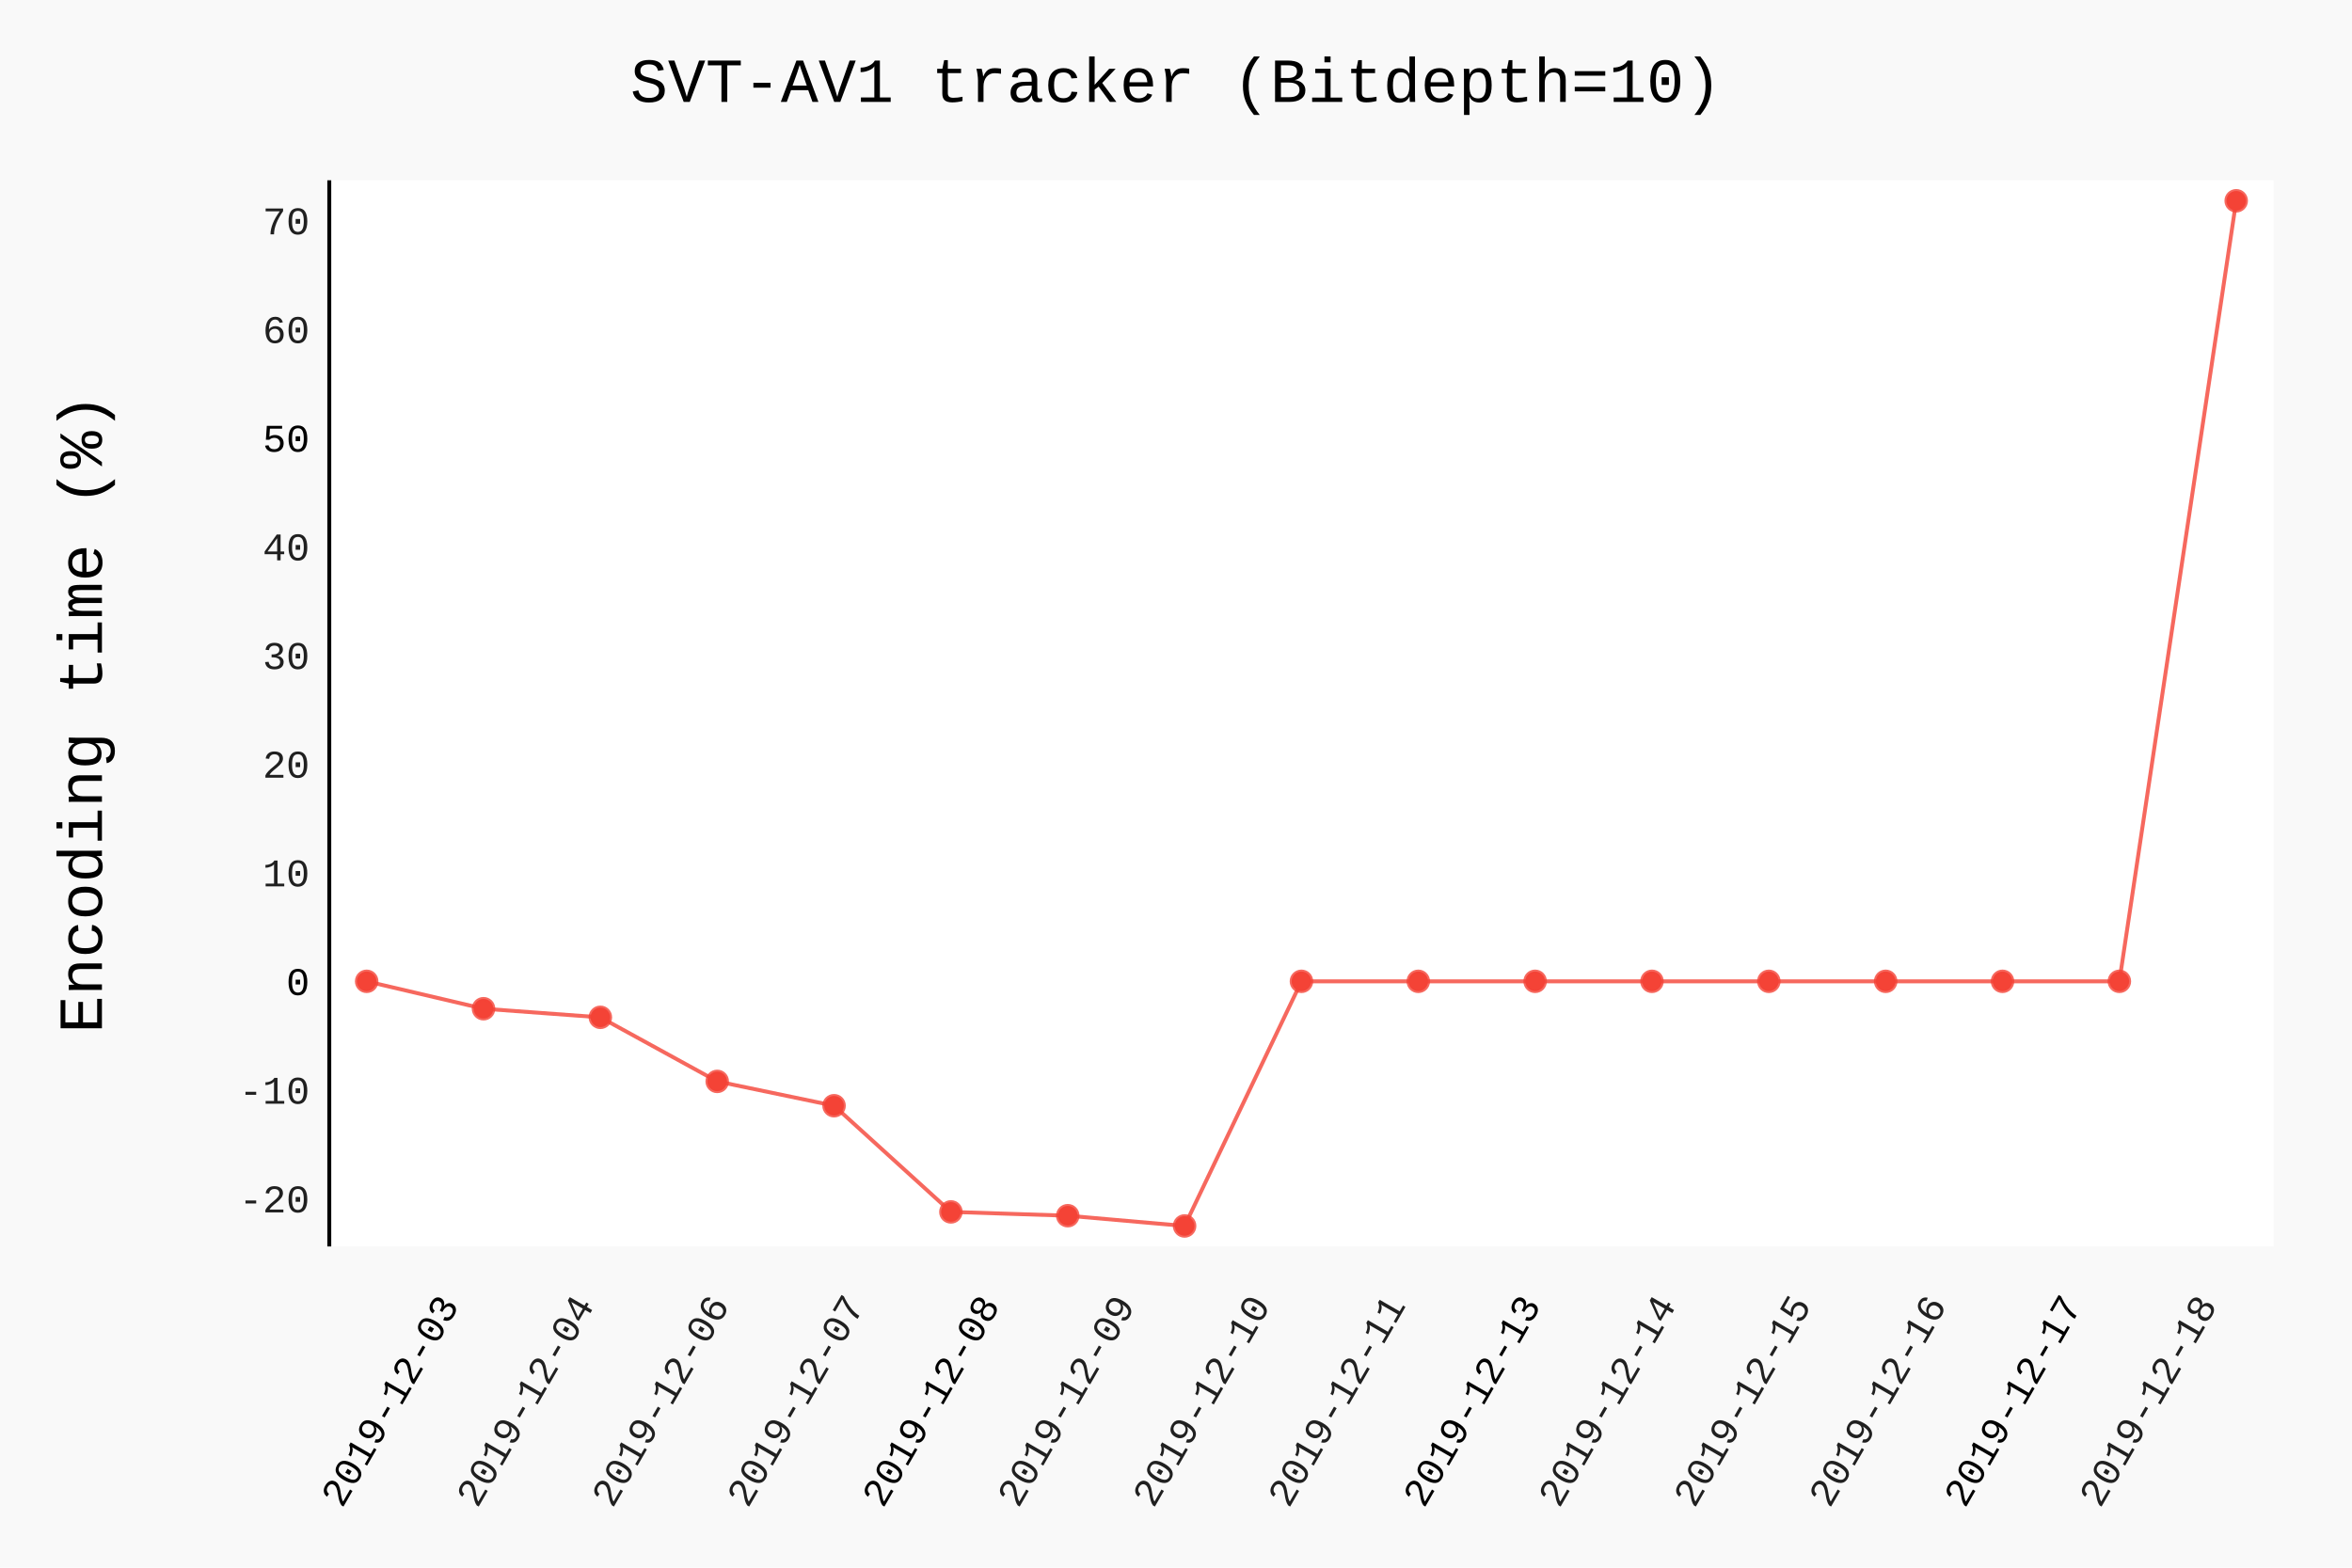
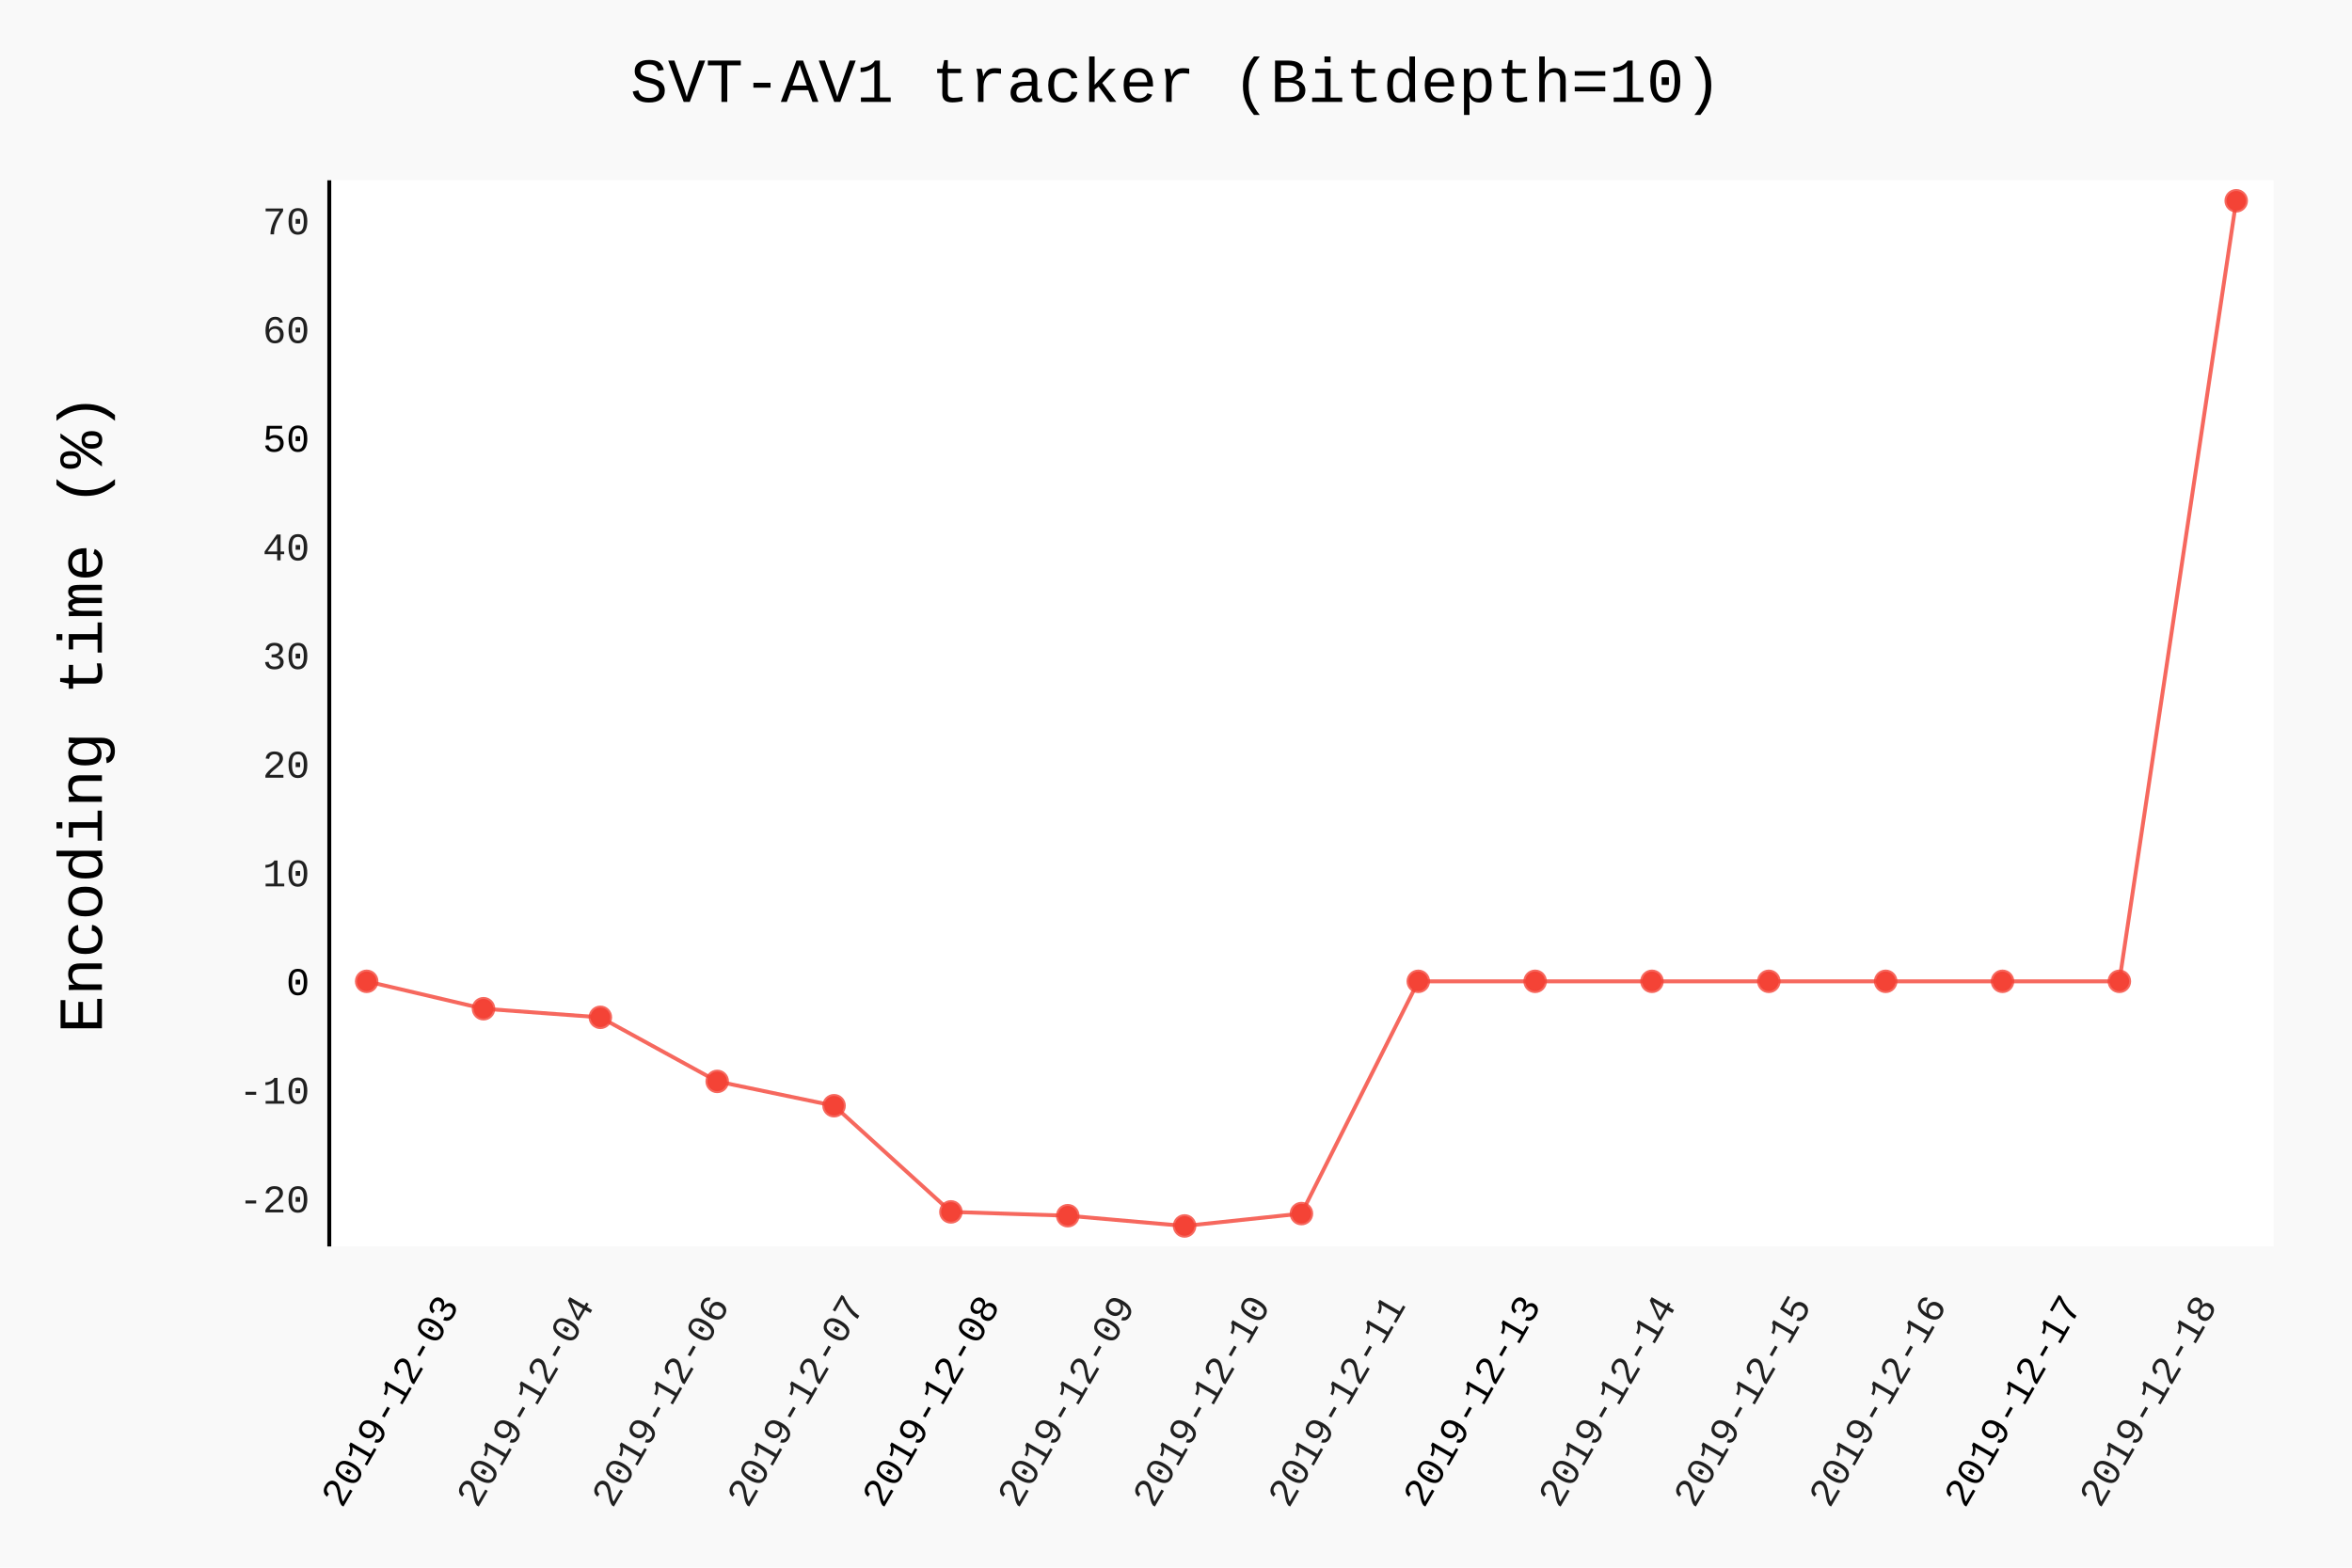
- <svg xmlns="http://www.w3.org/2000/svg" id="chart-cab0cc4a-566b-4248-ac24-6d02caf3a93e" class="pygal-chart" viewBox="0 0 600 400">
+ <svg xmlns="http://www.w3.org/2000/svg" id="chart-90e414a3-83ac-4fea-94c0-02978716d775" class="pygal-chart" viewBox="0 0 600 400">
  <defs>
-     <style type="text/css">#chart-cab0cc4a-566b-4248-ac24-6d02caf3a93e{-webkit-user-select:none;-webkit-font-smoothing:antialiased;font-family:Consolas,"Liberation Mono",Menlo,Courier,monospace}#chart-cab0cc4a-566b-4248-ac24-6d02caf3a93e .title{font-family:Consolas,"Liberation Mono",Menlo,Courier,monospace;font-size:16px}#chart-cab0cc4a-566b-4248-ac24-6d02caf3a93e .legends .legend text{font-family:Consolas,"Liberation Mono",Menlo,Courier,monospace;font-size:14px}#chart-cab0cc4a-566b-4248-ac24-6d02caf3a93e .axis text{font-family:Consolas,"Liberation Mono",Menlo,Courier,monospace;font-size:10px}#chart-cab0cc4a-566b-4248-ac24-6d02caf3a93e .axis text.major{font-family:Consolas,"Liberation Mono",Menlo,Courier,monospace;font-size:10px}#chart-cab0cc4a-566b-4248-ac24-6d02caf3a93e .text-overlay text.value{font-family:Consolas,"Liberation Mono",Menlo,Courier,monospace;font-size:16px}#chart-cab0cc4a-566b-4248-ac24-6d02caf3a93e .text-overlay text.label{font-family:Consolas,"Liberation Mono",Menlo,Courier,monospace;font-size:10px}#chart-cab0cc4a-566b-4248-ac24-6d02caf3a93e .tooltip{font-family:Consolas,"Liberation Mono",Menlo,Courier,monospace;font-size:14px}#chart-cab0cc4a-566b-4248-ac24-6d02caf3a93e text.no_data{font-family:Consolas,"Liberation Mono",Menlo,Courier,monospace;font-size:64px}
- #chart-cab0cc4a-566b-4248-ac24-6d02caf3a93e{background-color:rgba(249,249,249,1)}#chart-cab0cc4a-566b-4248-ac24-6d02caf3a93e path,#chart-cab0cc4a-566b-4248-ac24-6d02caf3a93e line,#chart-cab0cc4a-566b-4248-ac24-6d02caf3a93e rect,#chart-cab0cc4a-566b-4248-ac24-6d02caf3a93e circle{-webkit-transition:150ms;-moz-transition:150ms;transition:150ms}#chart-cab0cc4a-566b-4248-ac24-6d02caf3a93e .graph &gt; .background{fill:rgba(249,249,249,1)}#chart-cab0cc4a-566b-4248-ac24-6d02caf3a93e .plot &gt; .background{fill:rgba(255,255,255,1)}#chart-cab0cc4a-566b-4248-ac24-6d02caf3a93e .graph{fill:rgba(0,0,0,.87)}#chart-cab0cc4a-566b-4248-ac24-6d02caf3a93e text.no_data{fill:rgba(0,0,0,1)}#chart-cab0cc4a-566b-4248-ac24-6d02caf3a93e .title{fill:rgba(0,0,0,1)}#chart-cab0cc4a-566b-4248-ac24-6d02caf3a93e .legends .legend text{fill:rgba(0,0,0,.87)}#chart-cab0cc4a-566b-4248-ac24-6d02caf3a93e .legends .legend:hover text{fill:rgba(0,0,0,1)}#chart-cab0cc4a-566b-4248-ac24-6d02caf3a93e .axis .line{stroke:rgba(0,0,0,1)}#chart-cab0cc4a-566b-4248-ac24-6d02caf3a93e .axis .guide.line{stroke:rgba(0,0,0,.54)}#chart-cab0cc4a-566b-4248-ac24-6d02caf3a93e .axis .major.line{stroke:rgba(0,0,0,.87)}#chart-cab0cc4a-566b-4248-ac24-6d02caf3a93e .axis text.major{fill:rgba(0,0,0,1)}#chart-cab0cc4a-566b-4248-ac24-6d02caf3a93e .axis.y .guides:hover .guide.line,#chart-cab0cc4a-566b-4248-ac24-6d02caf3a93e .line-graph .axis.x .guides:hover .guide.line,#chart-cab0cc4a-566b-4248-ac24-6d02caf3a93e .stackedline-graph .axis.x .guides:hover .guide.line,#chart-cab0cc4a-566b-4248-ac24-6d02caf3a93e .xy-graph .axis.x .guides:hover .guide.line{stroke:rgba(0,0,0,1)}#chart-cab0cc4a-566b-4248-ac24-6d02caf3a93e .axis .guides:hover text{fill:rgba(0,0,0,1)}#chart-cab0cc4a-566b-4248-ac24-6d02caf3a93e .reactive{fill-opacity:.7;stroke-opacity:.8}#chart-cab0cc4a-566b-4248-ac24-6d02caf3a93e .ci{stroke:rgba(0,0,0,.87)}#chart-cab0cc4a-566b-4248-ac24-6d02caf3a93e .reactive.active,#chart-cab0cc4a-566b-4248-ac24-6d02caf3a93e .active .reactive{fill-opacity:.8;stroke-opacity:.9;stroke-width:4}#chart-cab0cc4a-566b-4248-ac24-6d02caf3a93e .ci .reactive.active{stroke-width:1.5}#chart-cab0cc4a-566b-4248-ac24-6d02caf3a93e .series text{fill:rgba(0,0,0,1)}#chart-cab0cc4a-566b-4248-ac24-6d02caf3a93e .tooltip rect{fill:rgba(255,255,255,1);stroke:rgba(0,0,0,1);-webkit-transition:opacity 150ms;-moz-transition:opacity 150ms;transition:opacity 150ms}#chart-cab0cc4a-566b-4248-ac24-6d02caf3a93e .tooltip .label{fill:rgba(0,0,0,.87)}#chart-cab0cc4a-566b-4248-ac24-6d02caf3a93e .tooltip .label{fill:rgba(0,0,0,.87)}#chart-cab0cc4a-566b-4248-ac24-6d02caf3a93e .tooltip .legend{font-size:.8em;fill:rgba(0,0,0,.54)}#chart-cab0cc4a-566b-4248-ac24-6d02caf3a93e .tooltip .x_label{font-size:.6em;fill:rgba(0,0,0,1)}#chart-cab0cc4a-566b-4248-ac24-6d02caf3a93e .tooltip .xlink{font-size:.5em;text-decoration:underline}#chart-cab0cc4a-566b-4248-ac24-6d02caf3a93e .tooltip .value{font-size:1.5em}#chart-cab0cc4a-566b-4248-ac24-6d02caf3a93e .bound{font-size:.5em}#chart-cab0cc4a-566b-4248-ac24-6d02caf3a93e .max-value{font-size:.75em;fill:rgba(0,0,0,.54)}#chart-cab0cc4a-566b-4248-ac24-6d02caf3a93e .map-element{fill:rgba(255,255,255,1);stroke:rgba(0,0,0,.54) !important}#chart-cab0cc4a-566b-4248-ac24-6d02caf3a93e .map-element .reactive{fill-opacity:inherit;stroke-opacity:inherit}#chart-cab0cc4a-566b-4248-ac24-6d02caf3a93e .color-0,#chart-cab0cc4a-566b-4248-ac24-6d02caf3a93e .color-0 a:visited{stroke:#F44336;fill:#F44336}#chart-cab0cc4a-566b-4248-ac24-6d02caf3a93e .text-overlay .color-0 text{fill:black}
- #chart-cab0cc4a-566b-4248-ac24-6d02caf3a93e text.no_data{text-anchor:middle}#chart-cab0cc4a-566b-4248-ac24-6d02caf3a93e .guide.line{fill:none}#chart-cab0cc4a-566b-4248-ac24-6d02caf3a93e .centered{text-anchor:middle}#chart-cab0cc4a-566b-4248-ac24-6d02caf3a93e .title{text-anchor:middle}#chart-cab0cc4a-566b-4248-ac24-6d02caf3a93e .legends .legend text{fill-opacity:1}#chart-cab0cc4a-566b-4248-ac24-6d02caf3a93e .axis.x text{text-anchor:middle}#chart-cab0cc4a-566b-4248-ac24-6d02caf3a93e .axis.x:not(.web) text[transform]{text-anchor:start}#chart-cab0cc4a-566b-4248-ac24-6d02caf3a93e .axis.x:not(.web) text[transform].backwards{text-anchor:end}#chart-cab0cc4a-566b-4248-ac24-6d02caf3a93e .axis.y text{text-anchor:end}#chart-cab0cc4a-566b-4248-ac24-6d02caf3a93e .axis.y text[transform].backwards{text-anchor:start}#chart-cab0cc4a-566b-4248-ac24-6d02caf3a93e .axis.y2 text{text-anchor:start}#chart-cab0cc4a-566b-4248-ac24-6d02caf3a93e .axis.y2 text[transform].backwards{text-anchor:end}#chart-cab0cc4a-566b-4248-ac24-6d02caf3a93e .axis .guide.line{stroke-dasharray:4,4}#chart-cab0cc4a-566b-4248-ac24-6d02caf3a93e .axis .major.guide.line{stroke-dasharray:6,6}#chart-cab0cc4a-566b-4248-ac24-6d02caf3a93e .horizontal .axis.y .guide.line,#chart-cab0cc4a-566b-4248-ac24-6d02caf3a93e .horizontal .axis.y2 .guide.line,#chart-cab0cc4a-566b-4248-ac24-6d02caf3a93e .vertical .axis.x .guide.line{opacity:0}#chart-cab0cc4a-566b-4248-ac24-6d02caf3a93e .horizontal .axis.always_show .guide.line,#chart-cab0cc4a-566b-4248-ac24-6d02caf3a93e .vertical .axis.always_show .guide.line{opacity:1 !important}#chart-cab0cc4a-566b-4248-ac24-6d02caf3a93e .axis.y .guides:hover .guide.line,#chart-cab0cc4a-566b-4248-ac24-6d02caf3a93e .axis.y2 .guides:hover .guide.line,#chart-cab0cc4a-566b-4248-ac24-6d02caf3a93e .axis.x .guides:hover .guide.line{opacity:1}#chart-cab0cc4a-566b-4248-ac24-6d02caf3a93e .axis .guides:hover text{opacity:1}#chart-cab0cc4a-566b-4248-ac24-6d02caf3a93e .nofill{fill:none}#chart-cab0cc4a-566b-4248-ac24-6d02caf3a93e .subtle-fill{fill-opacity:.2}#chart-cab0cc4a-566b-4248-ac24-6d02caf3a93e .dot{stroke-width:1px;fill-opacity:1}#chart-cab0cc4a-566b-4248-ac24-6d02caf3a93e .dot.active{stroke-width:5px}#chart-cab0cc4a-566b-4248-ac24-6d02caf3a93e .dot.negative{fill:transparent}#chart-cab0cc4a-566b-4248-ac24-6d02caf3a93e text,#chart-cab0cc4a-566b-4248-ac24-6d02caf3a93e tspan{stroke:none !important}#chart-cab0cc4a-566b-4248-ac24-6d02caf3a93e .series text.active{opacity:1}#chart-cab0cc4a-566b-4248-ac24-6d02caf3a93e .tooltip rect{fill-opacity:.95;stroke-width:.5}#chart-cab0cc4a-566b-4248-ac24-6d02caf3a93e .tooltip text{fill-opacity:1}#chart-cab0cc4a-566b-4248-ac24-6d02caf3a93e .showable{visibility:hidden}#chart-cab0cc4a-566b-4248-ac24-6d02caf3a93e .showable.shown{visibility:visible}#chart-cab0cc4a-566b-4248-ac24-6d02caf3a93e .gauge-background{fill:rgba(229,229,229,1);stroke:none}#chart-cab0cc4a-566b-4248-ac24-6d02caf3a93e .bg-lines{stroke:rgba(249,249,249,1);stroke-width:2px}</style>
+     <style type="text/css">#chart-90e414a3-83ac-4fea-94c0-02978716d775{-webkit-user-select:none;-webkit-font-smoothing:antialiased;font-family:Consolas,"Liberation Mono",Menlo,Courier,monospace}#chart-90e414a3-83ac-4fea-94c0-02978716d775 .title{font-family:Consolas,"Liberation Mono",Menlo,Courier,monospace;font-size:16px}#chart-90e414a3-83ac-4fea-94c0-02978716d775 .legends .legend text{font-family:Consolas,"Liberation Mono",Menlo,Courier,monospace;font-size:14px}#chart-90e414a3-83ac-4fea-94c0-02978716d775 .axis text{font-family:Consolas,"Liberation Mono",Menlo,Courier,monospace;font-size:10px}#chart-90e414a3-83ac-4fea-94c0-02978716d775 .axis text.major{font-family:Consolas,"Liberation Mono",Menlo,Courier,monospace;font-size:10px}#chart-90e414a3-83ac-4fea-94c0-02978716d775 .text-overlay text.value{font-family:Consolas,"Liberation Mono",Menlo,Courier,monospace;font-size:16px}#chart-90e414a3-83ac-4fea-94c0-02978716d775 .text-overlay text.label{font-family:Consolas,"Liberation Mono",Menlo,Courier,monospace;font-size:10px}#chart-90e414a3-83ac-4fea-94c0-02978716d775 .tooltip{font-family:Consolas,"Liberation Mono",Menlo,Courier,monospace;font-size:14px}#chart-90e414a3-83ac-4fea-94c0-02978716d775 text.no_data{font-family:Consolas,"Liberation Mono",Menlo,Courier,monospace;font-size:64px}
+ #chart-90e414a3-83ac-4fea-94c0-02978716d775{background-color:rgba(249,249,249,1)}#chart-90e414a3-83ac-4fea-94c0-02978716d775 path,#chart-90e414a3-83ac-4fea-94c0-02978716d775 line,#chart-90e414a3-83ac-4fea-94c0-02978716d775 rect,#chart-90e414a3-83ac-4fea-94c0-02978716d775 circle{-webkit-transition:150ms;-moz-transition:150ms;transition:150ms}#chart-90e414a3-83ac-4fea-94c0-02978716d775 .graph &gt; .background{fill:rgba(249,249,249,1)}#chart-90e414a3-83ac-4fea-94c0-02978716d775 .plot &gt; .background{fill:rgba(255,255,255,1)}#chart-90e414a3-83ac-4fea-94c0-02978716d775 .graph{fill:rgba(0,0,0,.87)}#chart-90e414a3-83ac-4fea-94c0-02978716d775 text.no_data{fill:rgba(0,0,0,1)}#chart-90e414a3-83ac-4fea-94c0-02978716d775 .title{fill:rgba(0,0,0,1)}#chart-90e414a3-83ac-4fea-94c0-02978716d775 .legends .legend text{fill:rgba(0,0,0,.87)}#chart-90e414a3-83ac-4fea-94c0-02978716d775 .legends .legend:hover text{fill:rgba(0,0,0,1)}#chart-90e414a3-83ac-4fea-94c0-02978716d775 .axis .line{stroke:rgba(0,0,0,1)}#chart-90e414a3-83ac-4fea-94c0-02978716d775 .axis .guide.line{stroke:rgba(0,0,0,.54)}#chart-90e414a3-83ac-4fea-94c0-02978716d775 .axis .major.line{stroke:rgba(0,0,0,.87)}#chart-90e414a3-83ac-4fea-94c0-02978716d775 .axis text.major{fill:rgba(0,0,0,1)}#chart-90e414a3-83ac-4fea-94c0-02978716d775 .axis.y .guides:hover .guide.line,#chart-90e414a3-83ac-4fea-94c0-02978716d775 .line-graph .axis.x .guides:hover .guide.line,#chart-90e414a3-83ac-4fea-94c0-02978716d775 .stackedline-graph .axis.x .guides:hover .guide.line,#chart-90e414a3-83ac-4fea-94c0-02978716d775 .xy-graph .axis.x .guides:hover .guide.line{stroke:rgba(0,0,0,1)}#chart-90e414a3-83ac-4fea-94c0-02978716d775 .axis .guides:hover text{fill:rgba(0,0,0,1)}#chart-90e414a3-83ac-4fea-94c0-02978716d775 .reactive{fill-opacity:.7;stroke-opacity:.8}#chart-90e414a3-83ac-4fea-94c0-02978716d775 .ci{stroke:rgba(0,0,0,.87)}#chart-90e414a3-83ac-4fea-94c0-02978716d775 .reactive.active,#chart-90e414a3-83ac-4fea-94c0-02978716d775 .active .reactive{fill-opacity:.8;stroke-opacity:.9;stroke-width:4}#chart-90e414a3-83ac-4fea-94c0-02978716d775 .ci .reactive.active{stroke-width:1.5}#chart-90e414a3-83ac-4fea-94c0-02978716d775 .series text{fill:rgba(0,0,0,1)}#chart-90e414a3-83ac-4fea-94c0-02978716d775 .tooltip rect{fill:rgba(255,255,255,1);stroke:rgba(0,0,0,1);-webkit-transition:opacity 150ms;-moz-transition:opacity 150ms;transition:opacity 150ms}#chart-90e414a3-83ac-4fea-94c0-02978716d775 .tooltip .label{fill:rgba(0,0,0,.87)}#chart-90e414a3-83ac-4fea-94c0-02978716d775 .tooltip .label{fill:rgba(0,0,0,.87)}#chart-90e414a3-83ac-4fea-94c0-02978716d775 .tooltip .legend{font-size:.8em;fill:rgba(0,0,0,.54)}#chart-90e414a3-83ac-4fea-94c0-02978716d775 .tooltip .x_label{font-size:.6em;fill:rgba(0,0,0,1)}#chart-90e414a3-83ac-4fea-94c0-02978716d775 .tooltip .xlink{font-size:.5em;text-decoration:underline}#chart-90e414a3-83ac-4fea-94c0-02978716d775 .tooltip .value{font-size:1.5em}#chart-90e414a3-83ac-4fea-94c0-02978716d775 .bound{font-size:.5em}#chart-90e414a3-83ac-4fea-94c0-02978716d775 .max-value{font-size:.75em;fill:rgba(0,0,0,.54)}#chart-90e414a3-83ac-4fea-94c0-02978716d775 .map-element{fill:rgba(255,255,255,1);stroke:rgba(0,0,0,.54) !important}#chart-90e414a3-83ac-4fea-94c0-02978716d775 .map-element .reactive{fill-opacity:inherit;stroke-opacity:inherit}#chart-90e414a3-83ac-4fea-94c0-02978716d775 .color-0,#chart-90e414a3-83ac-4fea-94c0-02978716d775 .color-0 a:visited{stroke:#F44336;fill:#F44336}#chart-90e414a3-83ac-4fea-94c0-02978716d775 .text-overlay .color-0 text{fill:black}
+ #chart-90e414a3-83ac-4fea-94c0-02978716d775 text.no_data{text-anchor:middle}#chart-90e414a3-83ac-4fea-94c0-02978716d775 .guide.line{fill:none}#chart-90e414a3-83ac-4fea-94c0-02978716d775 .centered{text-anchor:middle}#chart-90e414a3-83ac-4fea-94c0-02978716d775 .title{text-anchor:middle}#chart-90e414a3-83ac-4fea-94c0-02978716d775 .legends .legend text{fill-opacity:1}#chart-90e414a3-83ac-4fea-94c0-02978716d775 .axis.x text{text-anchor:middle}#chart-90e414a3-83ac-4fea-94c0-02978716d775 .axis.x:not(.web) text[transform]{text-anchor:start}#chart-90e414a3-83ac-4fea-94c0-02978716d775 .axis.x:not(.web) text[transform].backwards{text-anchor:end}#chart-90e414a3-83ac-4fea-94c0-02978716d775 .axis.y text{text-anchor:end}#chart-90e414a3-83ac-4fea-94c0-02978716d775 .axis.y text[transform].backwards{text-anchor:start}#chart-90e414a3-83ac-4fea-94c0-02978716d775 .axis.y2 text{text-anchor:start}#chart-90e414a3-83ac-4fea-94c0-02978716d775 .axis.y2 text[transform].backwards{text-anchor:end}#chart-90e414a3-83ac-4fea-94c0-02978716d775 .axis .guide.line{stroke-dasharray:4,4}#chart-90e414a3-83ac-4fea-94c0-02978716d775 .axis .major.guide.line{stroke-dasharray:6,6}#chart-90e414a3-83ac-4fea-94c0-02978716d775 .horizontal .axis.y .guide.line,#chart-90e414a3-83ac-4fea-94c0-02978716d775 .horizontal .axis.y2 .guide.line,#chart-90e414a3-83ac-4fea-94c0-02978716d775 .vertical .axis.x .guide.line{opacity:0}#chart-90e414a3-83ac-4fea-94c0-02978716d775 .horizontal .axis.always_show .guide.line,#chart-90e414a3-83ac-4fea-94c0-02978716d775 .vertical .axis.always_show .guide.line{opacity:1 !important}#chart-90e414a3-83ac-4fea-94c0-02978716d775 .axis.y .guides:hover .guide.line,#chart-90e414a3-83ac-4fea-94c0-02978716d775 .axis.y2 .guides:hover .guide.line,#chart-90e414a3-83ac-4fea-94c0-02978716d775 .axis.x .guides:hover .guide.line{opacity:1}#chart-90e414a3-83ac-4fea-94c0-02978716d775 .axis .guides:hover text{opacity:1}#chart-90e414a3-83ac-4fea-94c0-02978716d775 .nofill{fill:none}#chart-90e414a3-83ac-4fea-94c0-02978716d775 .subtle-fill{fill-opacity:.2}#chart-90e414a3-83ac-4fea-94c0-02978716d775 .dot{stroke-width:1px;fill-opacity:1}#chart-90e414a3-83ac-4fea-94c0-02978716d775 .dot.active{stroke-width:5px}#chart-90e414a3-83ac-4fea-94c0-02978716d775 .dot.negative{fill:transparent}#chart-90e414a3-83ac-4fea-94c0-02978716d775 text,#chart-90e414a3-83ac-4fea-94c0-02978716d775 tspan{stroke:none !important}#chart-90e414a3-83ac-4fea-94c0-02978716d775 .series text.active{opacity:1}#chart-90e414a3-83ac-4fea-94c0-02978716d775 .tooltip rect{fill-opacity:.95;stroke-width:.5}#chart-90e414a3-83ac-4fea-94c0-02978716d775 .tooltip text{fill-opacity:1}#chart-90e414a3-83ac-4fea-94c0-02978716d775 .showable{visibility:hidden}#chart-90e414a3-83ac-4fea-94c0-02978716d775 .showable.shown{visibility:visible}#chart-90e414a3-83ac-4fea-94c0-02978716d775 .gauge-background{fill:rgba(229,229,229,1);stroke:none}#chart-90e414a3-83ac-4fea-94c0-02978716d775 .bg-lines{stroke:rgba(249,249,249,1);stroke-width:2px}</style>
  </defs>
  <g class="graph datetimeline-graph vertical">
    <rect class="background" height="400" width="600" x="0" y="0" />
    <g class="plot" transform="translate(84, 46)">
      <rect class="background" height="272.038" width="496.0" x="0" y="0" />
      <g class="axis y">
        <g class="guides">
          <text class="" x="-5" y="263.345">-20</text>
        </g>
        <g class="guides">
          <text class="" x="-5" y="235.617">-10</text>
        </g>
        <g class="guides">
          <text class="major" x="-5" y="207.888">0</text>
        </g>
        <g class="guides">
          <text class="" x="-5" y="180.16">10</text>
        </g>
        <g class="guides">
          <text class="" x="-5" y="152.432">20</text>
        </g>
        <g class="guides">
          <text class="" x="-5" y="124.703">30</text>
        </g>
        <g class="guides">
          <text class="" x="-5" y="96.975">40</text>
        </g>
        <g class="guides">
          <text class="major" x="-5" y="69.247">50</text>
        </g>
        <g class="guides">
          <text class="" x="-5" y="41.518">60</text>
        </g>
        <g class="guides">
          <text class="" x="-5" y="13.79">70</text>
        </g>
      </g>
      <g class="axis x">
        <path class="line" d="M0 0 v272.038" />
        <g class="guides">
          <path class="major guide line" d="M33.274 0 v272.038" />
          <text class="major backwards" x="33.274" y="287.038" transform="rotate(300 33.27422 287.0385)">2019-12-03</text>
        </g>
        <g class="guides">
          <path class="guide line" d="M67.774 0 v272.038" />
          <text class="backwards" x="67.774" y="287.038" transform="rotate(300 67.77386 287.0385)">2019-12-04</text>
        </g>
        <g class="guides">
          <path class="guide line" d="M102.274 0 v272.038" />
          <text class="backwards" x="102.274" y="287.038" transform="rotate(300 102.2735 287.0385)">2019-12-06</text>
        </g>
        <g class="guides">
          <path class="guide line" d="M136.773 0 v272.038" />
          <text class="backwards" x="136.773" y="287.038" transform="rotate(300 136.7731 287.0385)">2019-12-07</text>
        </g>
        <g class="guides">
          <path class="major guide line" d="M171.273 0 v272.038" />
          <text class="major backwards" x="171.273" y="287.038" transform="rotate(300 171.2728 287.0385)">2019-12-08</text>
        </g>
        <g class="guides">
          <path class="guide line" d="M205.772 0 v272.038" />
          <text class="backwards" x="205.772" y="287.038" transform="rotate(300 205.7724 287.0385)">2019-12-09</text>
        </g>
        <g class="guides">
          <path class="guide line" d="M240.272 0 v272.038" />
          <text class="backwards" x="240.272" y="287.038" transform="rotate(300 240.2721 287.0385)">2019-12-10</text>
        </g>
        <g class="guides">
          <path class="guide line" d="M274.772 0 v272.038" />
          <text class="backwards" x="274.772" y="287.038" transform="rotate(300 274.7717 287.0385)">2019-12-11</text>
        </g>
        <g class="guides">
          <path class="major guide line" d="M309.271 0 v272.038" />
          <text class="major backwards" x="309.271" y="287.038" transform="rotate(300 309.2714 287.0385)">2019-12-13</text>
        </g>
        <g class="guides">
          <path class="guide line" d="M343.771 0 v272.038" />
          <text class="backwards" x="343.771" y="287.038" transform="rotate(300 343.771 287.0385)">2019-12-14</text>
        </g>
        <g class="guides">
          <path class="guide line" d="M378.271 0 v272.038" />
          <text class="backwards" x="378.271" y="287.038" transform="rotate(300 378.2707 287.0385)">2019-12-15</text>
        </g>
        <g class="guides">
          <path class="guide line" d="M412.77 0 v272.038" />
          <text class="backwards" x="412.77" y="287.038" transform="rotate(300 412.7703 287.0385)">2019-12-16</text>
        </g>
        <g class="guides">
          <path class="major guide line" d="M447.27 0 v272.038" />
          <text class="major backwards" x="447.27" y="287.038" transform="rotate(300 447.2699 287.0385)">2019-12-17</text>
        </g>
        <g class="guides">
          <path class="guide line" d="M481.77 0 v272.038" />
          <text class="backwards" x="481.77" y="287.038" transform="rotate(300 481.7696 287.0385)">2019-12-18</text>
        </g>
      </g>
      <g class="series serie-0 color-0">
-         <path class="line reactive nofill" d="M9.538 204.388 L39.346 211.378 69.154 213.574 98.962 229.921 128.769 236.129 158.577 263.219 188.385 264.191 218.192 266.807 248 204.388 277.808 204.388 307.615 204.388 337.423 204.388 367.231 204.388 397.038 204.388 426.846 204.388 456.654 204.388 486.462 5.232" />
+         <path class="line reactive nofill" d="M9.538 204.388 L39.346 211.378 69.154 213.574 98.962 229.921 128.769 236.129 158.577 263.219 188.385 264.191 218.192 266.807 248 263.653 277.808 204.388 307.615 204.388 337.423 204.388 367.231 204.388 397.038 204.388 426.846 204.388 456.654 204.388 486.462 5.232" />
      </g>
    </g>
    <g class="titles">
      <text class="title plot_title" x="300.0" y="26">SVT-AV1 tracker (Bitdepth=10)</text>
      <text class="title" x="0" y="208.019" transform="rotate(-90 0 182.0192)">Encoding time (%)</text>
    </g>
    <g class="plot overlay" transform="translate(84, 46)">
      <g class="series serie-0 color-0">
        <g class="dots">
          <circle class="dot reactive tooltip-trigger" cx="9.538" cy="204.388" r="2.5" />
        </g>
        <g class="dots">
          <circle class="dot reactive tooltip-trigger" cx="39.346" cy="211.378" r="2.5" />
        </g>
        <g class="dots">
          <circle class="dot reactive tooltip-trigger" cx="69.154" cy="213.574" r="2.5" />
        </g>
        <g class="dots">
          <circle class="dot reactive tooltip-trigger" cx="98.962" cy="229.921" r="2.5" />
        </g>
        <g class="dots">
          <circle class="dot reactive tooltip-trigger" cx="128.769" cy="236.129" r="2.5" />
        </g>
        <g class="dots">
          <circle class="dot reactive tooltip-trigger" cx="158.577" cy="263.219" r="2.5" />
        </g>
        <g class="dots">
          <circle class="dot reactive tooltip-trigger" cx="188.385" cy="264.191" r="2.5" />
        </g>
        <g class="dots">
          <circle class="dot reactive tooltip-trigger" cx="218.192" cy="266.807" r="2.5" />
        </g>
        <g class="dots">
-           <circle class="dot reactive tooltip-trigger" cx="248.0" cy="204.388" r="2.5" />
+           <circle class="dot reactive tooltip-trigger" cx="248.0" cy="263.653" r="2.5" />
        </g>
        <g class="dots">
          <circle class="dot reactive tooltip-trigger" cx="277.808" cy="204.388" r="2.5" />
        </g>
        <g class="dots">
          <circle class="dot reactive tooltip-trigger" cx="307.615" cy="204.388" r="2.5" />
        </g>
        <g class="dots">
          <circle class="dot reactive tooltip-trigger" cx="337.423" cy="204.388" r="2.5" />
        </g>
        <g class="dots">
          <circle class="dot reactive tooltip-trigger" cx="367.231" cy="204.388" r="2.5" />
        </g>
        <g class="dots">
          <circle class="dot reactive tooltip-trigger" cx="397.038" cy="204.388" r="2.5" />
        </g>
        <g class="dots">
          <circle class="dot reactive tooltip-trigger" cx="426.846" cy="204.388" r="2.5" />
        </g>
        <g class="dots">
          <circle class="dot reactive tooltip-trigger" cx="456.654" cy="204.388" r="2.5" />
        </g>
        <g class="dots">
          <circle class="dot reactive tooltip-trigger" cx="486.462" cy="5.232" r="2.5" />
        </g>
      </g>
    </g>
    <g class="plot text-overlay" transform="translate(84, 46)">
      <g class="series serie-0 color-0" />
    </g>
    <g class="plot tooltip-overlay" transform="translate(84, 46)">
      <g class="tooltip" style="opacity: 0" transform="translate(0 0)">
        <rect class="tooltip-box" height="0" rx="0" ry="0" width="0" />
        <g class="text" />
      </g>
    </g>
  </g>
</svg>
